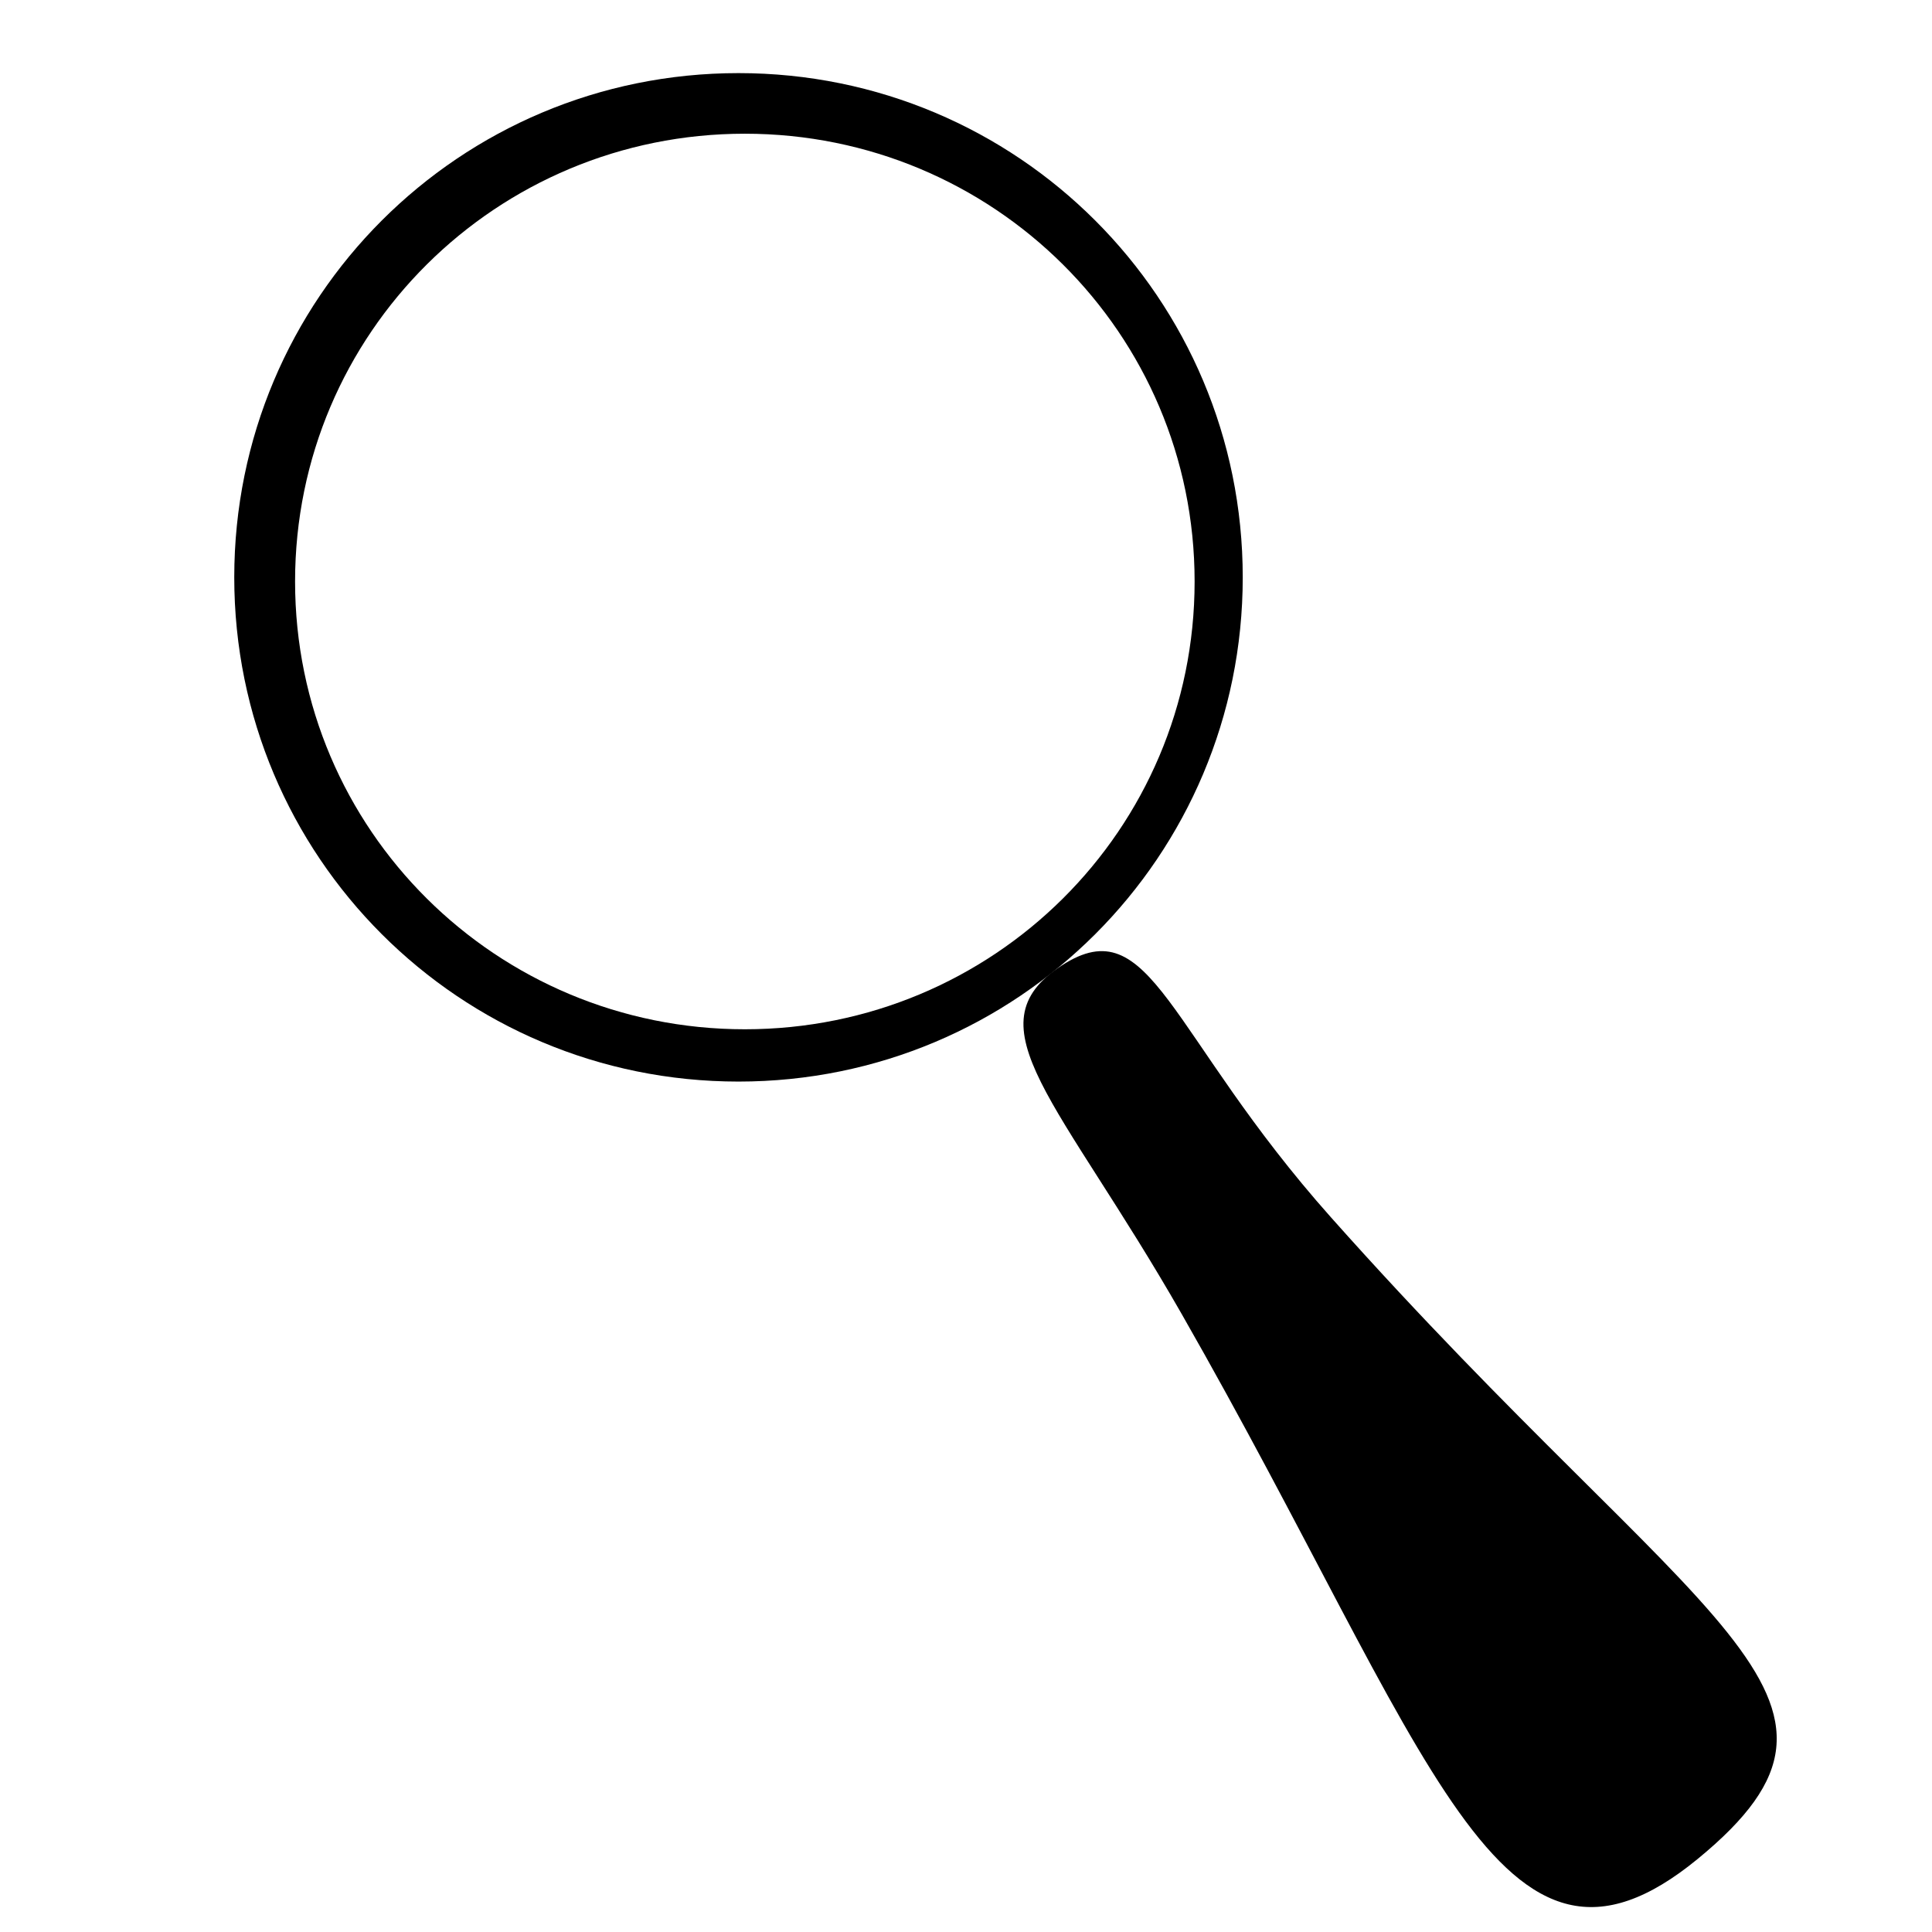
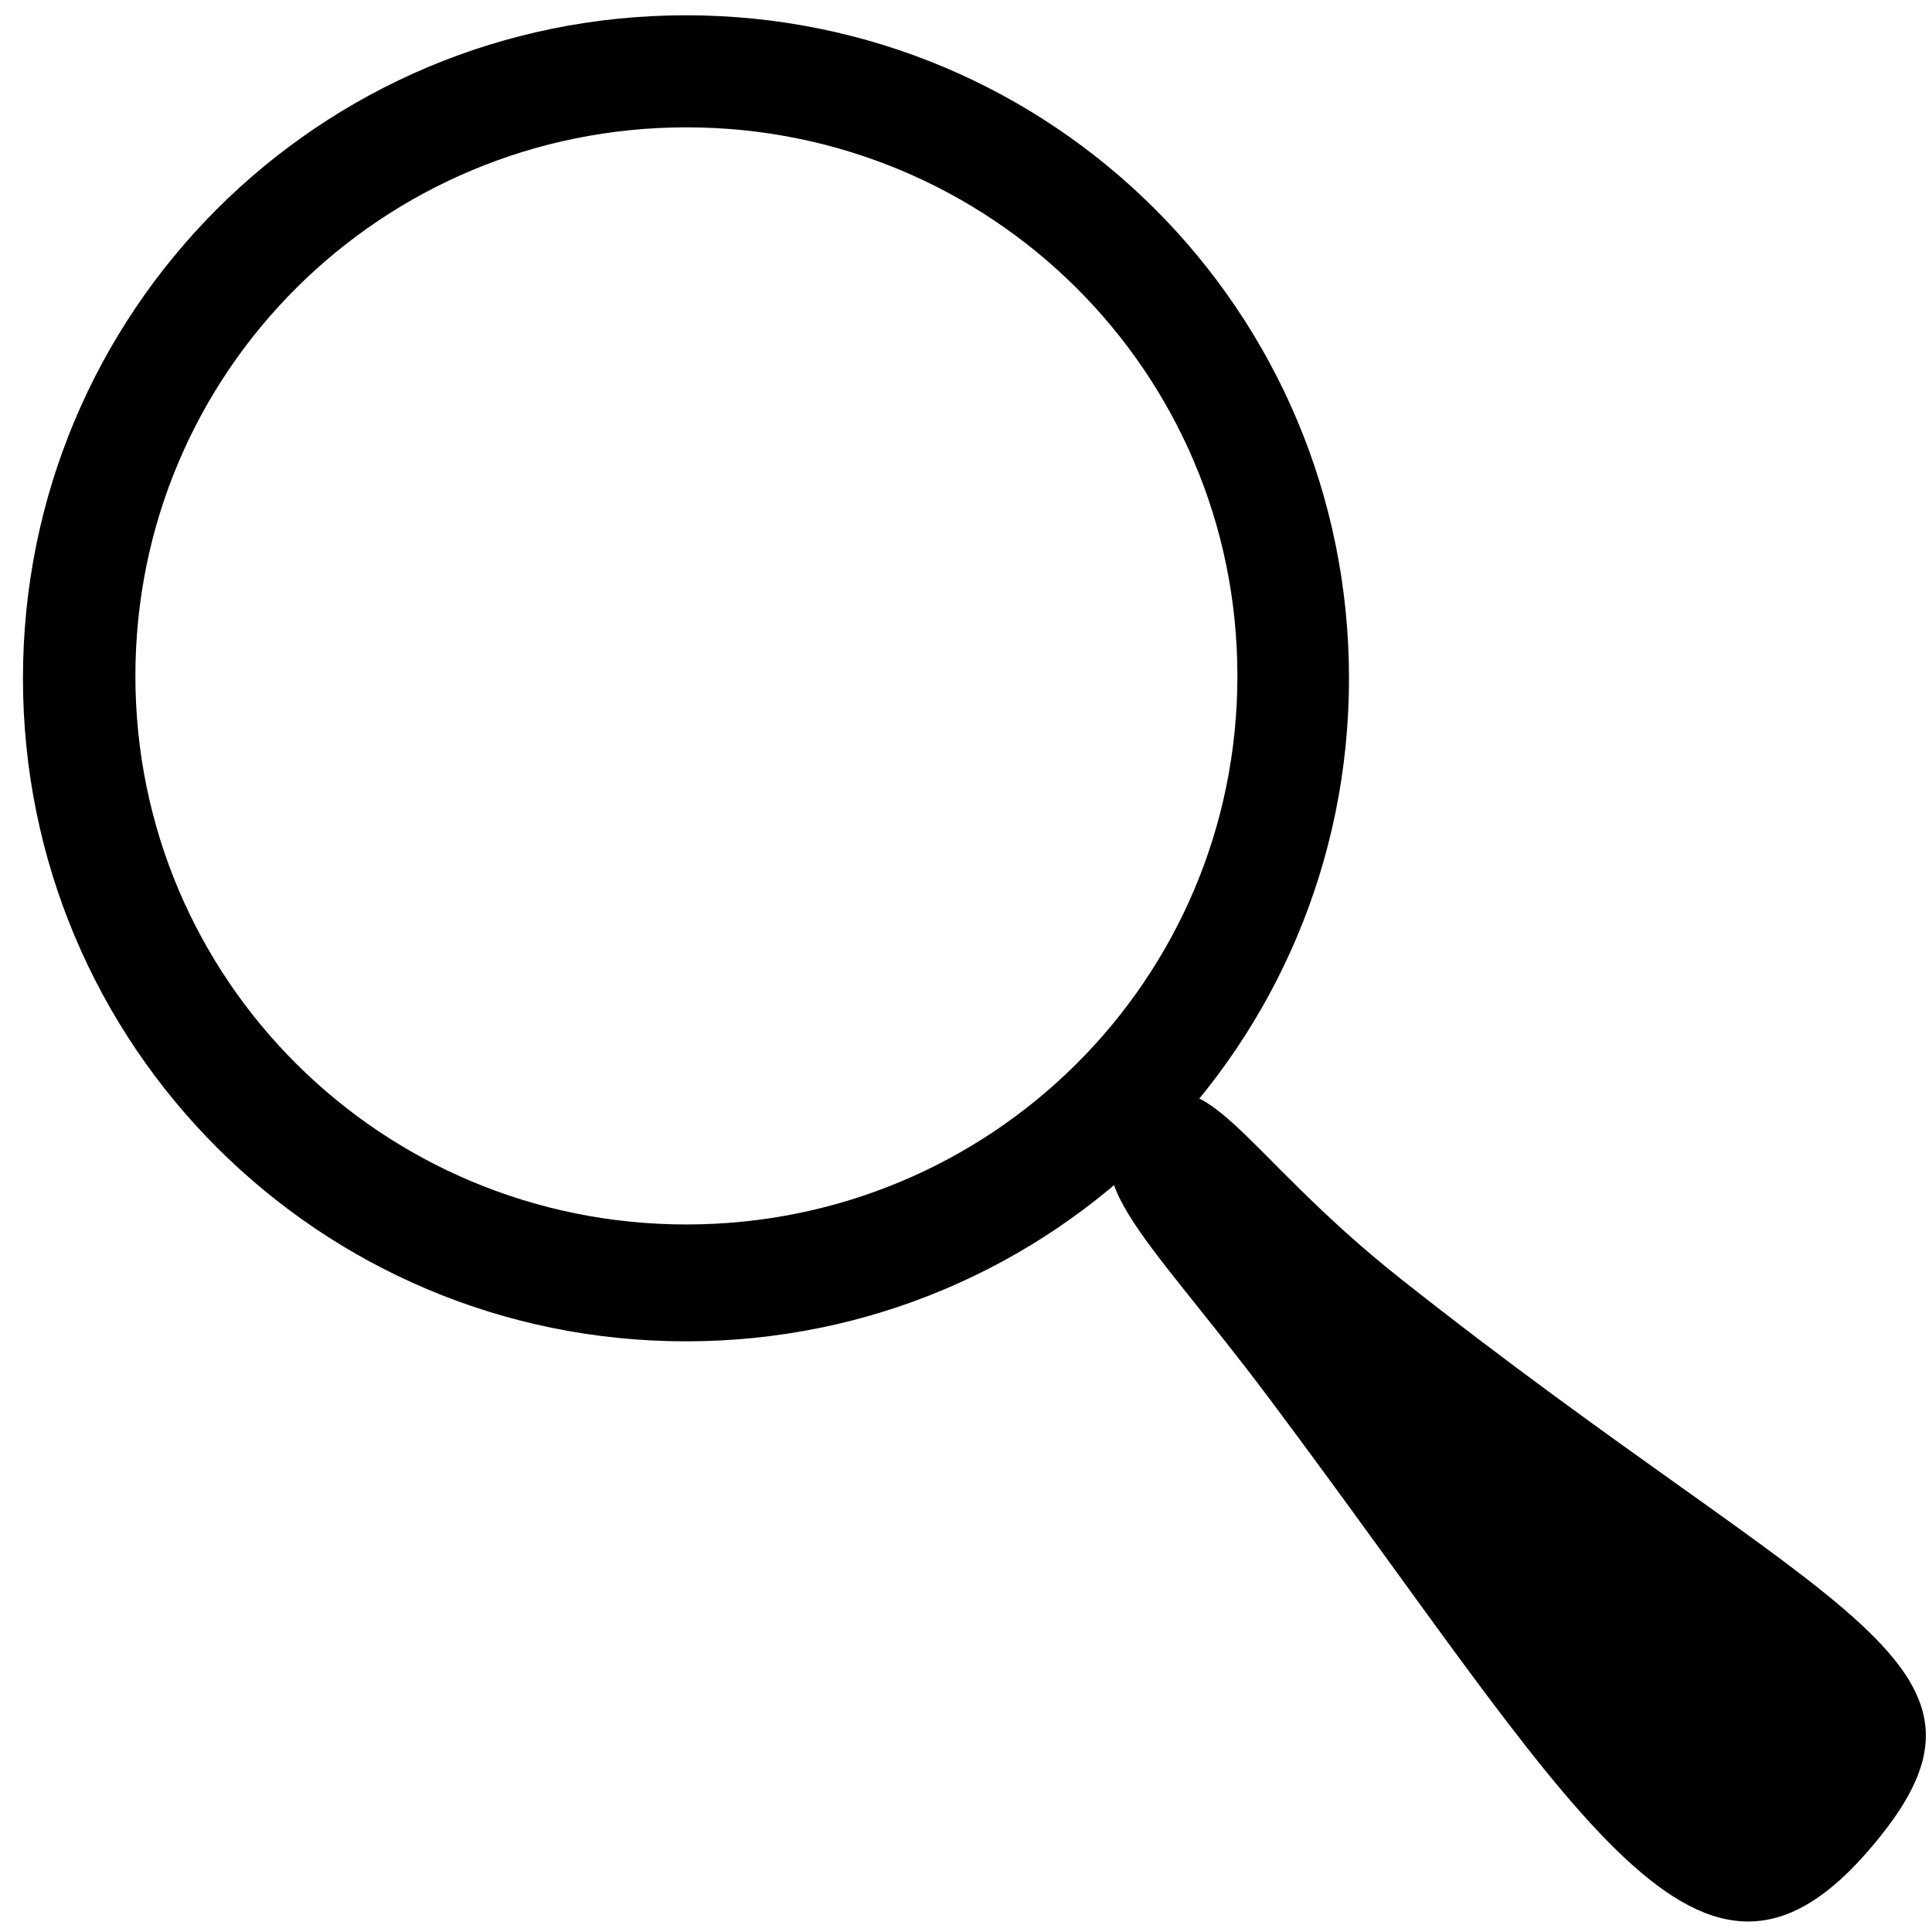
- <svg xmlns="http://www.w3.org/2000/svg" width="100" height="100" viewBox="0 0 100 100">
-   <path fill="currentColor" fill-rule="evenodd" d="M15.273 30.098c0-12.857 10.423-23.177 23.28-23.177 12.857 0 23.28 10.32 23.28 23.177S51.41 53.275 38.553 53.275c-12.857 0-23.28-10.32-23.28-23.177m-3.148-.215c0-14.446 11.654-26.099 26.1-26.099 14.445 0 26.099 11.653 26.099 26.099S52.67 55.982 38.225 55.982c-14.446 0-26.1-11.653-26.1-26.099z" />
-   <path fill="currentColor" fill-rule="evenodd" d="M54.96 49.97c4.648-3.011 5.472 3.538 13.931 13.04C88.008 84.485 98.16 87.776 87.875 96.216c-10.31 8.461-13.74-5.514-26.71-28.201C54.851 56.971 50.13 53.098 54.96 49.97z" />
+ <svg xmlns="http://www.w3.org/2000/svg" version="1.1" id="Frame_0" width="100px" height="100px">
+   <path fill="#000000" fill-rule="evenodd" stroke="none" d="M 7.008 34.984 C 7.008 19.234 19.778 6.591 35.528 6.591 C 51.279 6.591 64.048 19.234 64.048 34.984 C 64.048 50.735 51.279 63.378 35.528 63.378 C 19.777 63.378 7.008 50.735 7.008 34.984 M 1.188 35.109 C 1.188 16.114 16.511 0.791 35.506 0.791 C 54.500 0.791 69.824 16.115 69.824 35.109 C 69.824 54.104 54.500 69.427 35.506 69.427 C 16.511 69.427 1.188 54.104 1.188 35.109 Z" />
+   <path fill="#000000" fill-rule="evenodd" stroke="none" d="M 58.857 57.461 C 62.423 54.385 64.039 59.499 72.524 66.210 C 95.075 84.045 105.354 86.014 96.540 95.981 C 87.704 105.971 81.358 93.295 65.691 72.378 C 59.133 63.623 55.110 60.693 58.857 57.461 Z" />
</svg>
